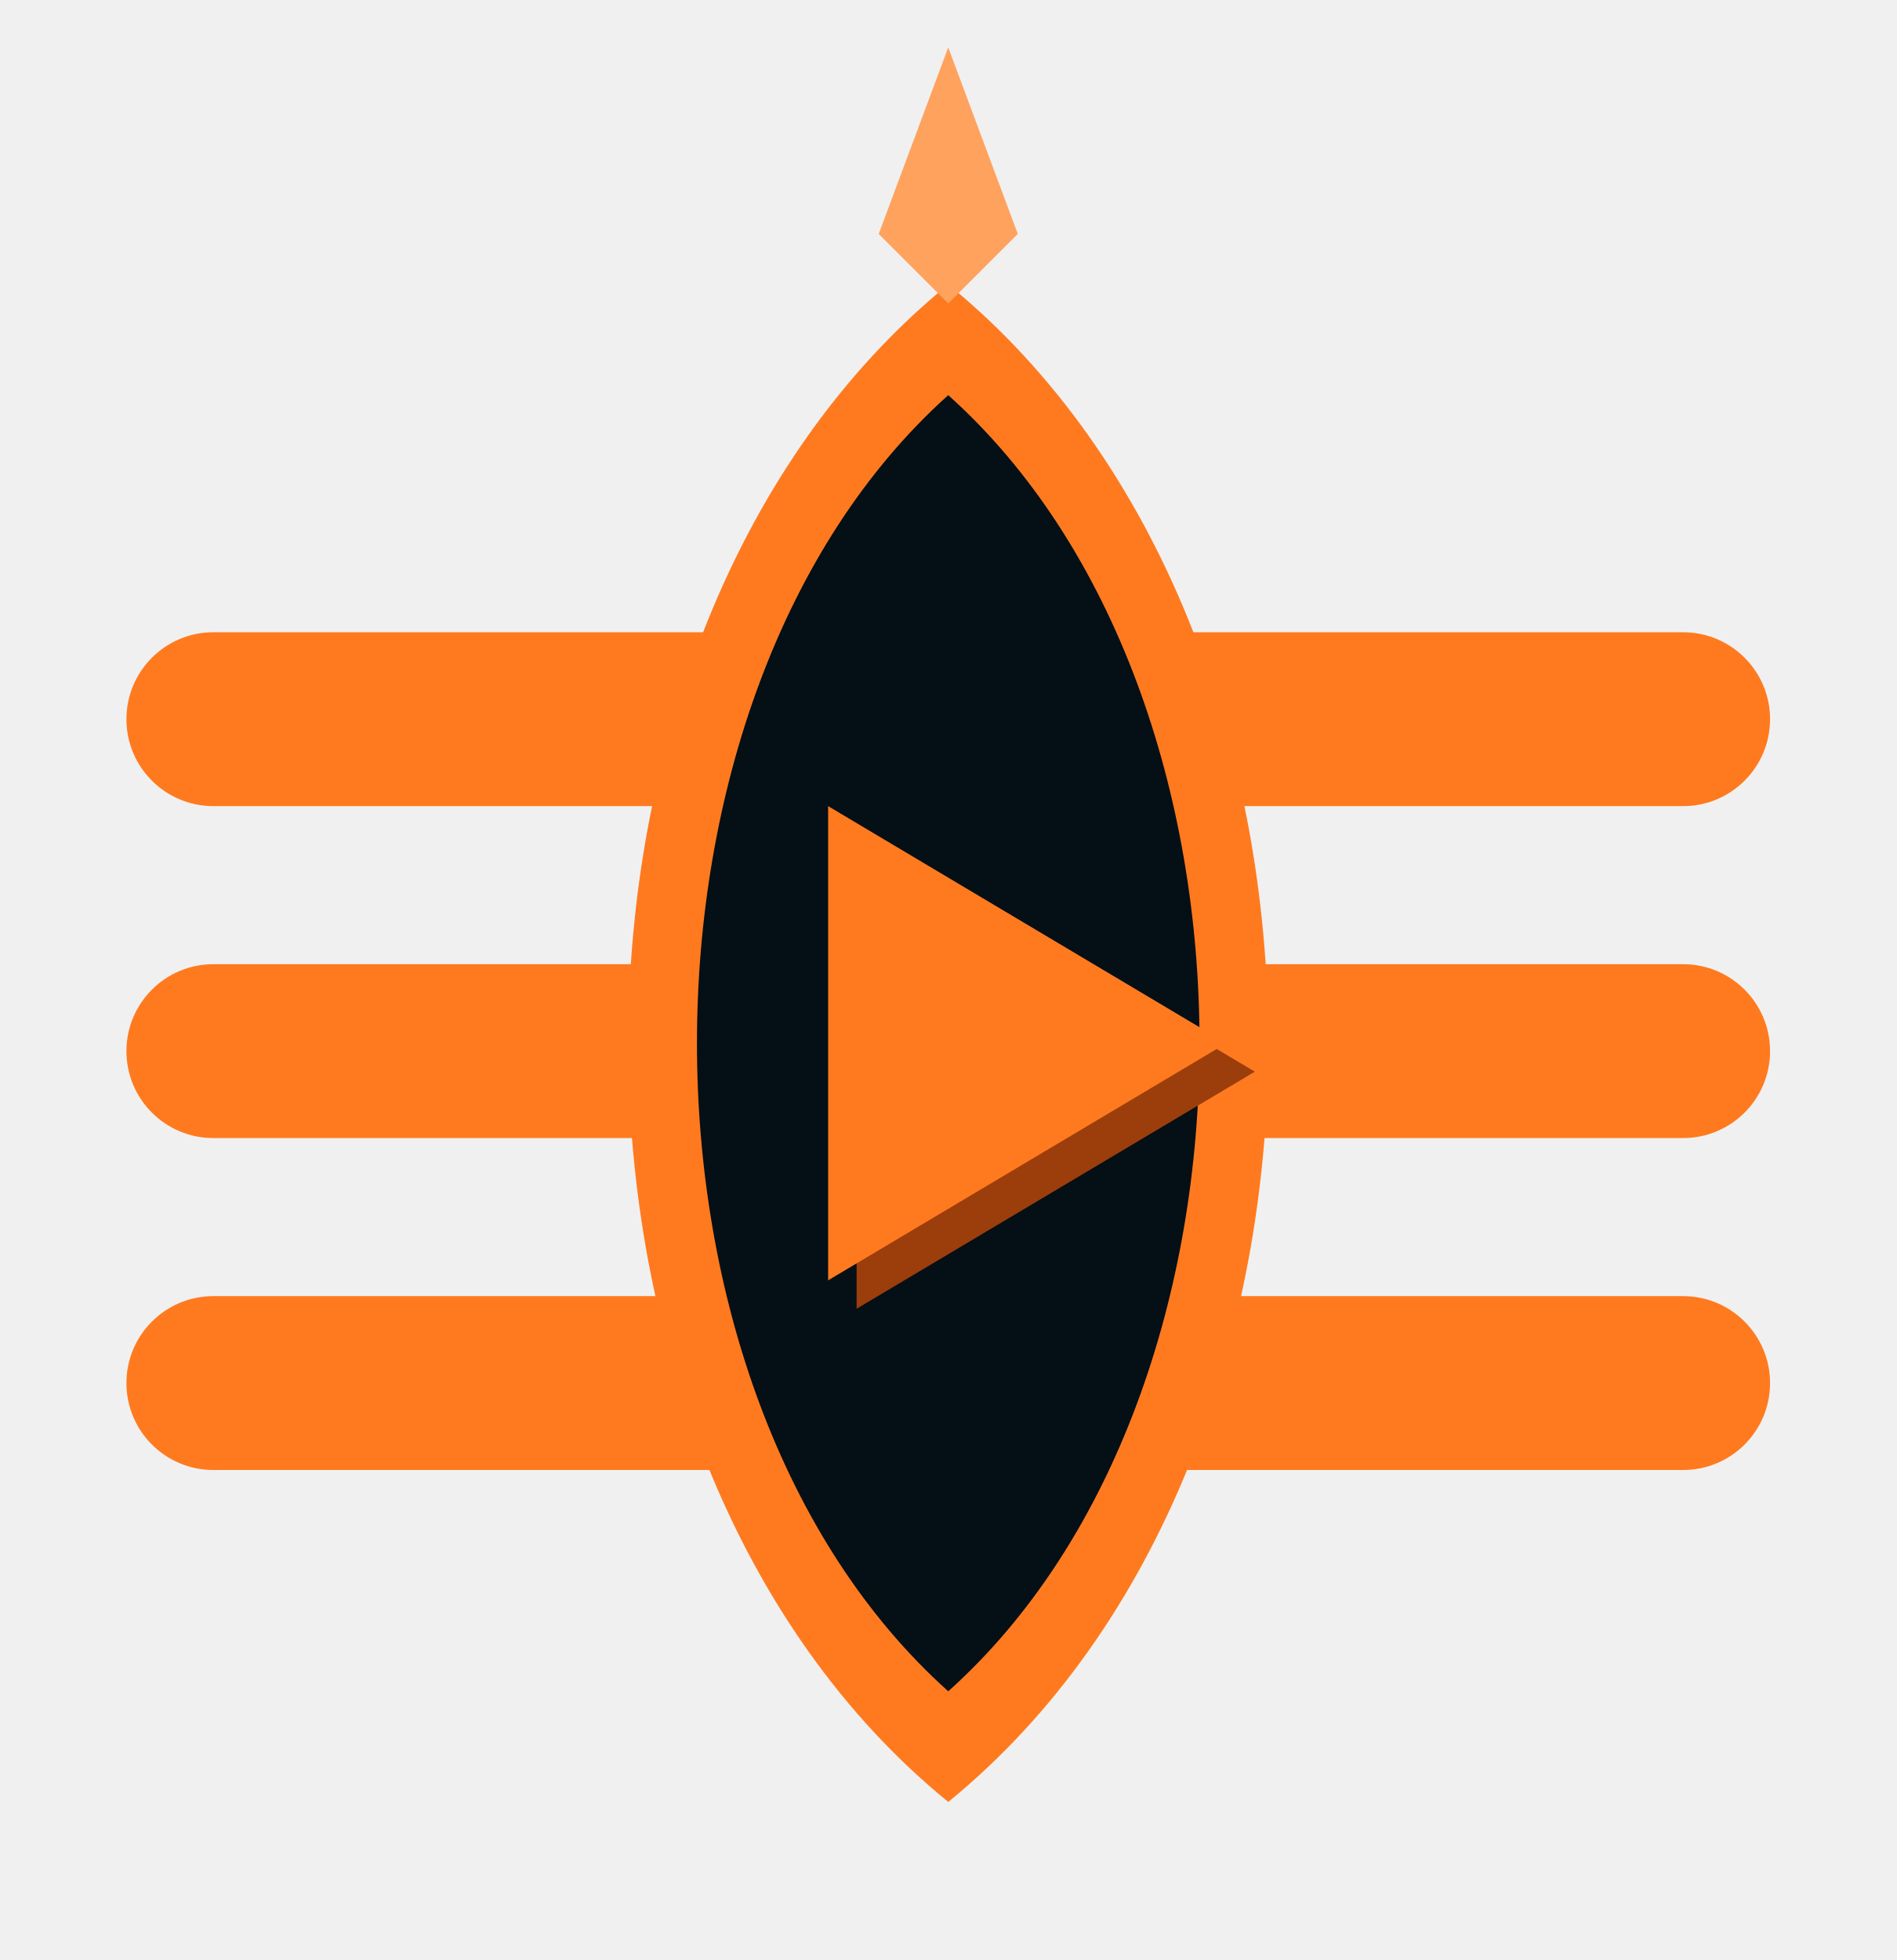
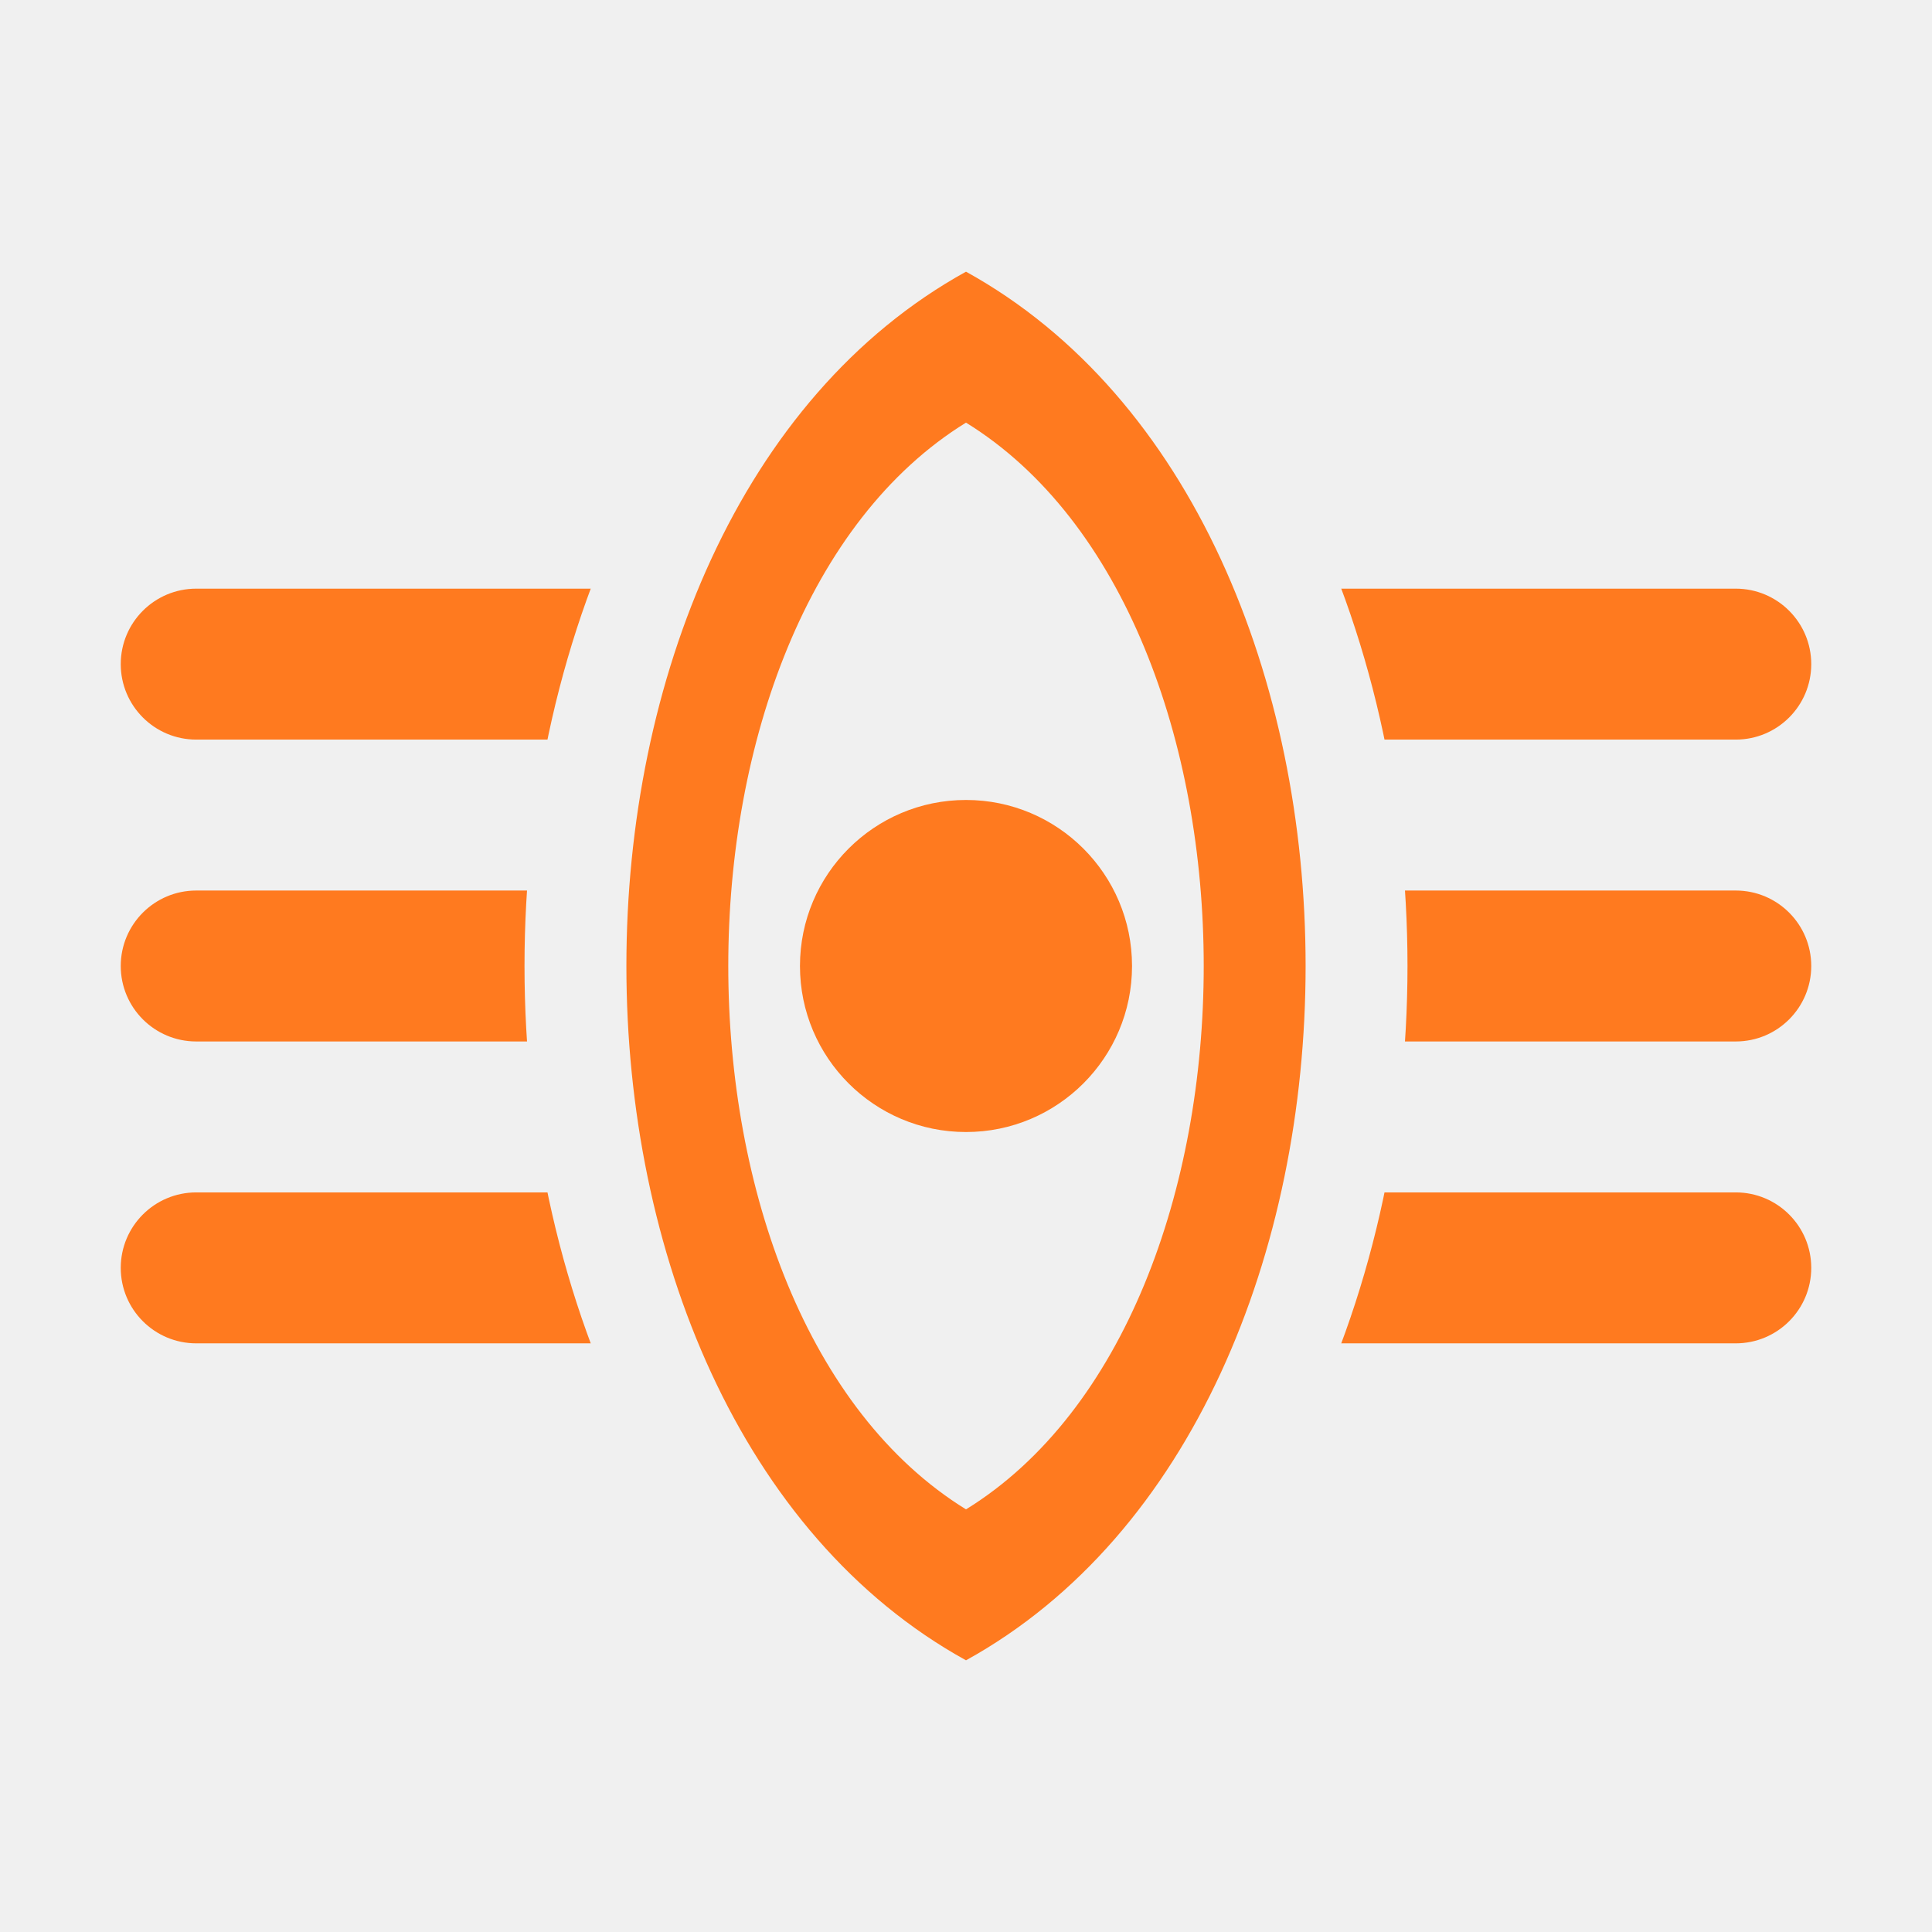
- <svg xmlns="http://www.w3.org/2000/svg" viewBox="2 -1 60 62" role="img" aria-label="Kalki">
-   <rect x="6" y="19" width="52" height="5.5" rx="2.75" fill="#ff7a1f" />
-   <rect x="6" y="29.5" width="52" height="5.5" rx="2.75" fill="#ff7a1f" />
-   <rect x="6" y="40" width="52" height="5.5" rx="2.75" fill="#ff7a1f" />
-   <path fill="#ff7a1f" d="M32 8 C45.5 19 45.5 45 32 56 C18.5 45 18.5 19 32 8z" />
-   <path fill="#ffa25e" d="M32 0.5 L34.2 6.4 L32 8.6 L29.8 6.4z" />
-   <path fill="#050f16" d="M32 11.5 C42.6 21 42.6 43 32 52.5 C21.4 43 21.4 21 32 11.5z" />
-   <path transform="translate(0.9 0.9)" fill="#9c3d0c" d="M28.2 24.5v15l12.6-7.5z" />
-   <path fill="#ff7a1f" d="M28.2 24.5v15l12.6-7.5z" />
+ <svg xmlns="http://www.w3.org/2000/svg" viewBox="0 0 64 64" role="img" aria-label="Kalki">
+   <defs>
+     <mask id="k">
+       <rect width="64" height="64" fill="#fff" />
+       <path d="M32 5 C51.5 14.72 51.5 49.28 32 59 C12.5 49.28 12.5 14.72 32 5Z" fill="#000" />
+     </mask>
+   </defs>
+   <g fill="#ff7a1f" mask="url(#k)">
+     <rect x="4" y="19.5" width="56" height="5" rx="2.5" />
+     <rect x="4" y="29.5" width="56" height="5" rx="2.5" />
+     <rect x="4" y="39.5" width="56" height="5" rx="2.5" />
+   </g>
+   <path fill="#ff7a1f" fill-rule="evenodd" d="M32 9 C47 17.28 47 46.72 32 55 C17 46.72 17 17.28 32 9Z M32 14 C42.5 20.48 42.5 43.52 32 50 C21.5 43.52 21.5 20.48 32 14Z" />
+   <circle cx="32" cy="32" r="5.5" fill="#ff7a1f" />
</svg>
